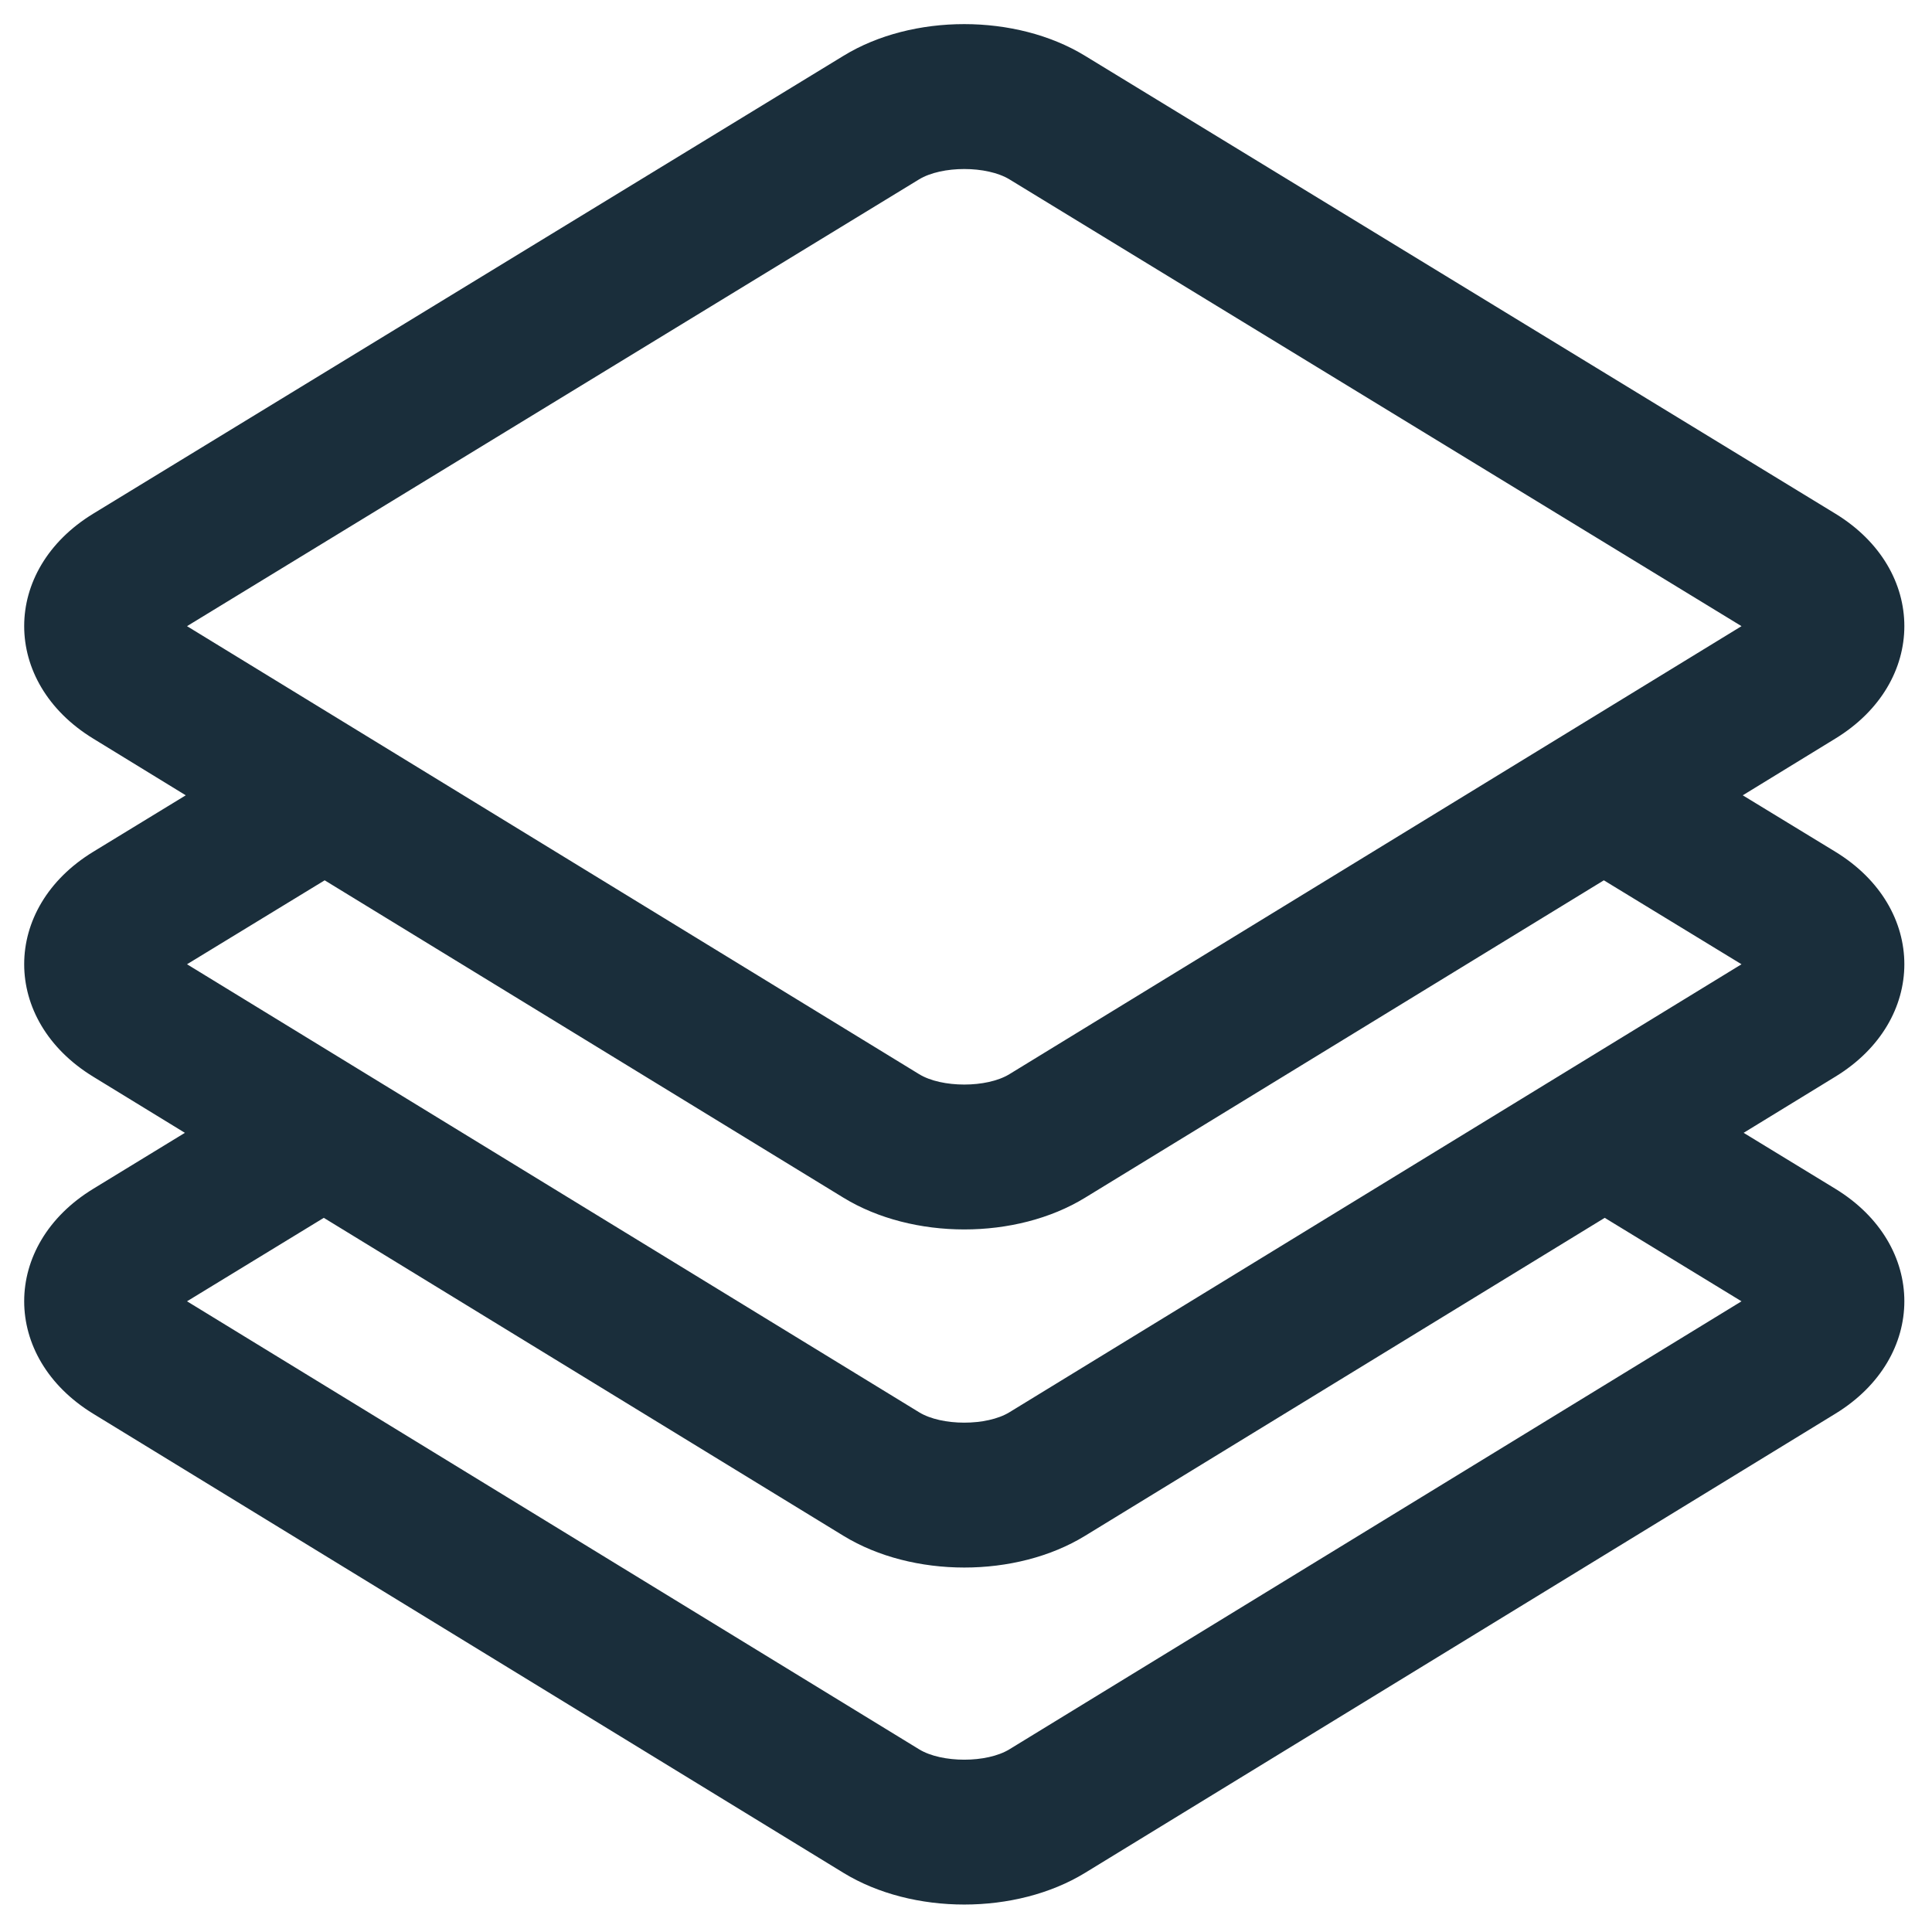
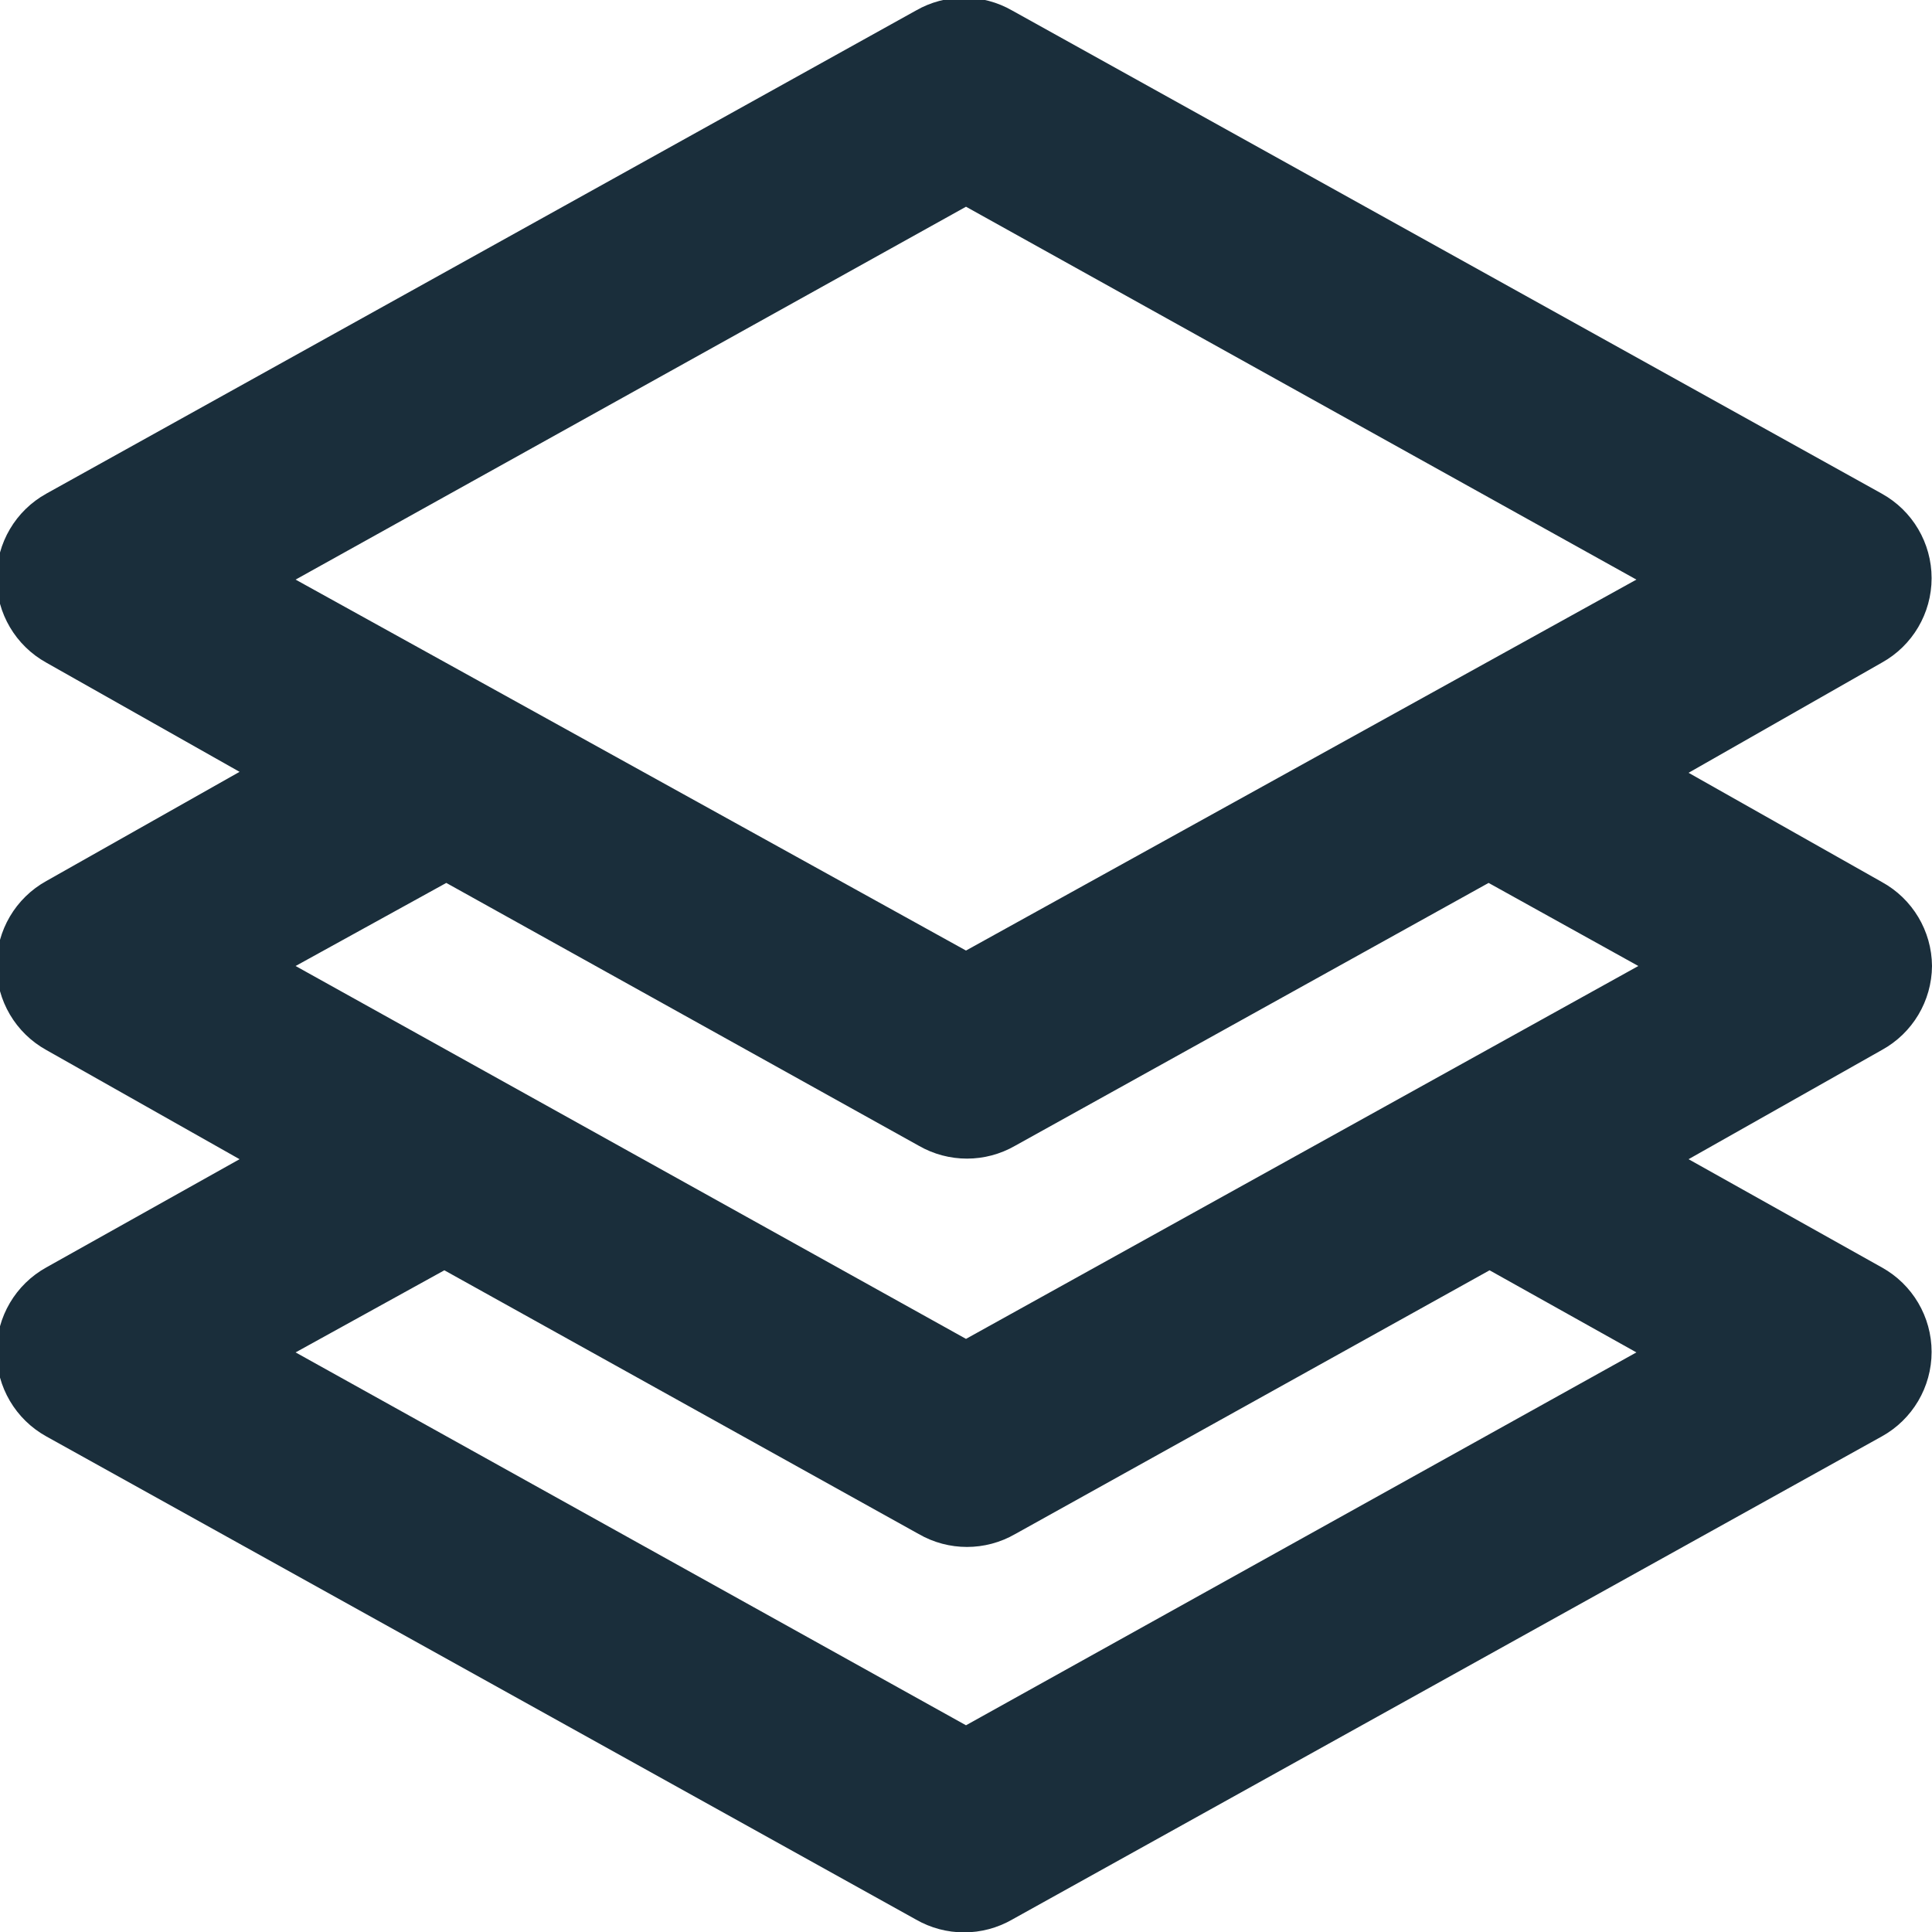
- <svg xmlns="http://www.w3.org/2000/svg" width="20px" height="20px" viewBox="0 0 20 20" version="1.1">
-   <defs />
-   <g id="Exportable" stroke="none" stroke-width="1" fill="none" fill-rule="evenodd">
-     <g id="collections" fill="#1A2E3B">
-       <path d="M18.028,13.471 L10.449,18.109 C10.215,18.252 9.749,18.252 9.515,18.109 L1.936,13.471 L3.352,12.607 L8.732,15.899 C9.447,16.336 10.517,16.337 11.232,15.899 L16.612,12.607 L18.028,13.471 Z M8.732,12.399 C9.447,12.836 10.517,12.837 11.232,12.399 L16.603,9.113 L18.028,9.982 L10.449,14.62 C10.215,14.763 9.749,14.763 9.515,14.62 L1.936,9.982 L3.361,9.113 L8.732,12.399 Z M9.514,1.857 C9.749,1.714 10.215,1.714 10.45,1.857 L18.028,6.482 L10.449,11.12 C10.215,11.263 9.749,11.263 9.515,11.12 L1.936,6.482 L9.514,1.857 Z M18.999,8.817 L18.041,8.233 L18.999,7.646 C19.952,7.064 19.952,5.899 18.999,5.317 L11.231,0.577 C10.517,0.141 9.447,0.14 8.733,0.577 L0.966,5.317 C0.012,5.899 0.012,7.063 0.965,7.646 L1.923,8.233 L0.966,8.817 C0.012,9.399 0.012,10.563 0.965,11.146 L1.914,11.727 L0.966,12.306 C0.012,12.888 0.012,14.052 0.965,14.635 L8.732,19.388 C9.447,19.825 10.517,19.825 11.232,19.388 L18.999,14.635 C19.952,14.052 19.952,12.888 18.999,12.306 L18.05,11.727 L18.999,11.146 C19.952,10.564 19.952,9.399 18.999,8.817 L18.999,8.817 Z" id="Fill-1" />
-     </g>
-   </g>
+ <svg xmlns="http://www.w3.org/2000/svg" viewBox="0 0 20 20">
+   <path d="M22,12a1,1,0,0,0-.52-.87l-2-1.13,2-1.14a1,1,0,0,0,0-1.75l-9-5a1,1,0,0,0-1,0l-9,5a1,1,0,0,0,0,1.75l2,1.13-2,1.13a1,1,0,0,0,0,1.75l2,1.13-2,1.12a1,1,0,0,0,0,1.75l9,5a1,1,0,0,0,1,0l9-5a1,1,0,0,0,0-1.75l-2-1.12,2-1.13A1,1,0,0,0,22,12ZM12,4.14,18.94,8,12,11.84,5.06,8Zm-.49,9.72a1,1,0,0,0,1,0l4.9-2.72,1.55.86L12,15.86,5.06,12l1.56-.86ZM18.94,16,12,19.86,5.06,16l1.54-.85,4.91,2.73a1,1,0,0,0,1,0l4.91-2.73Z" transform="translate(-2 -2)" fill="#1a2e3b" />
</svg>
